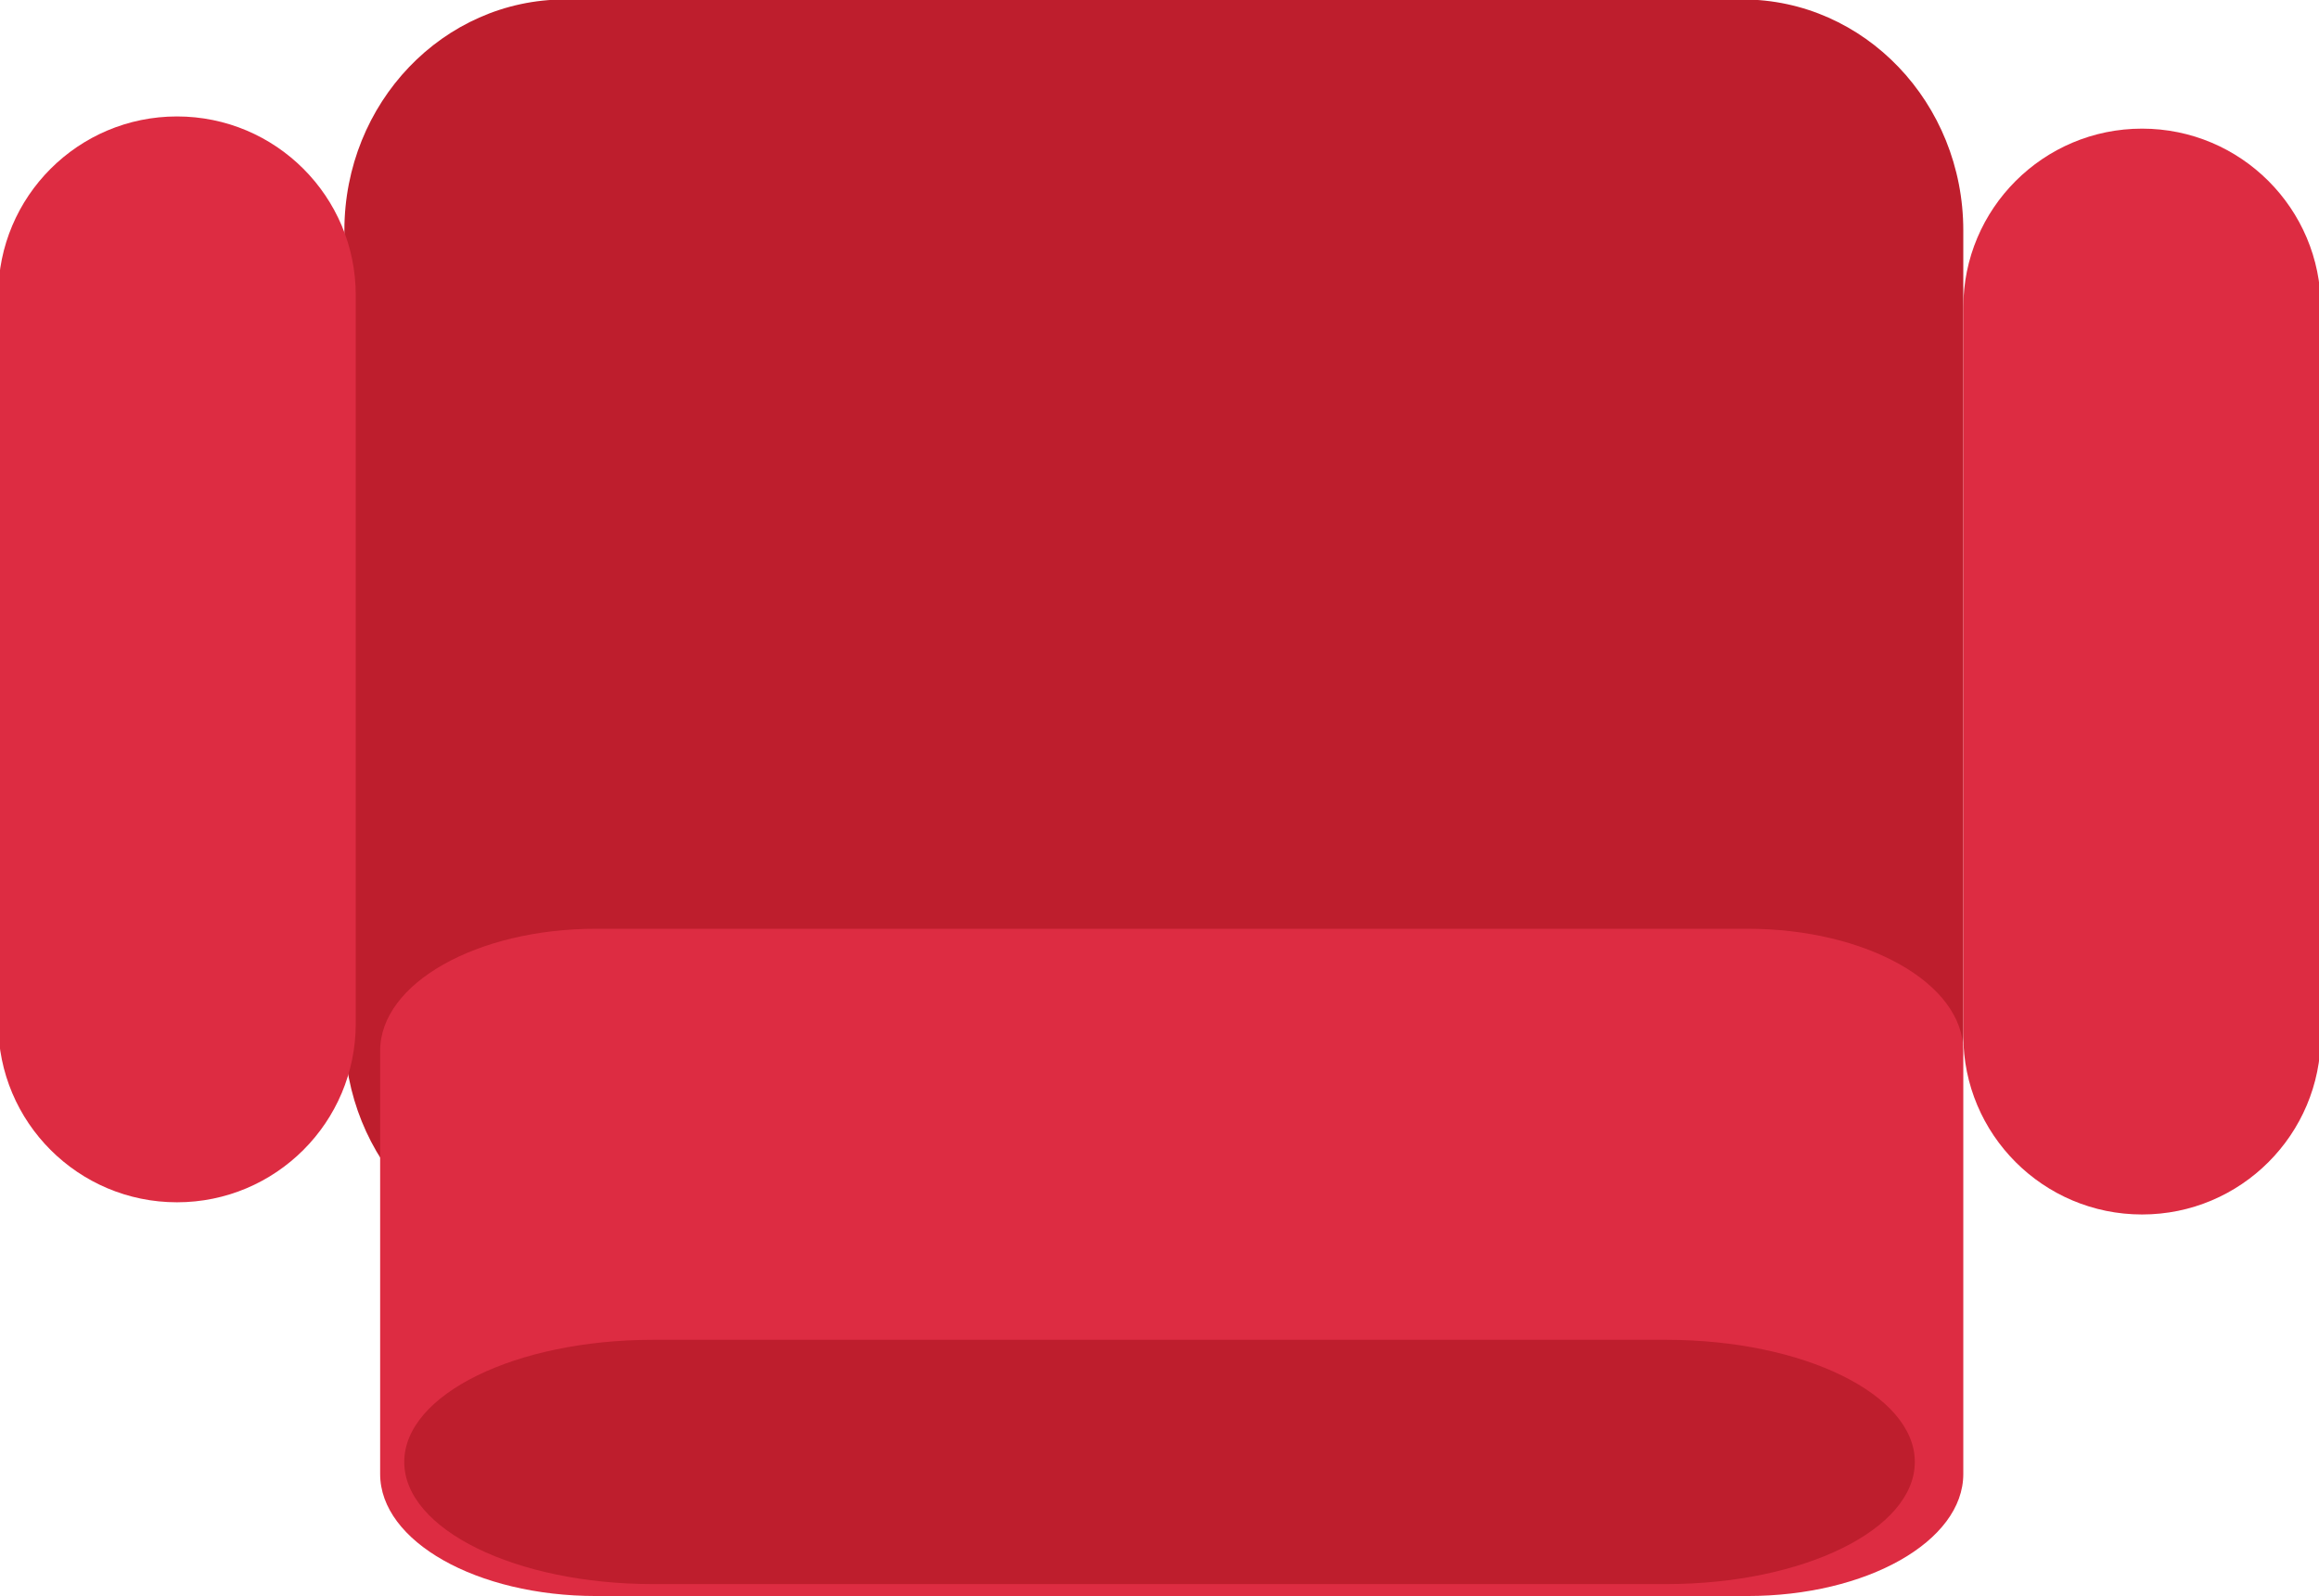
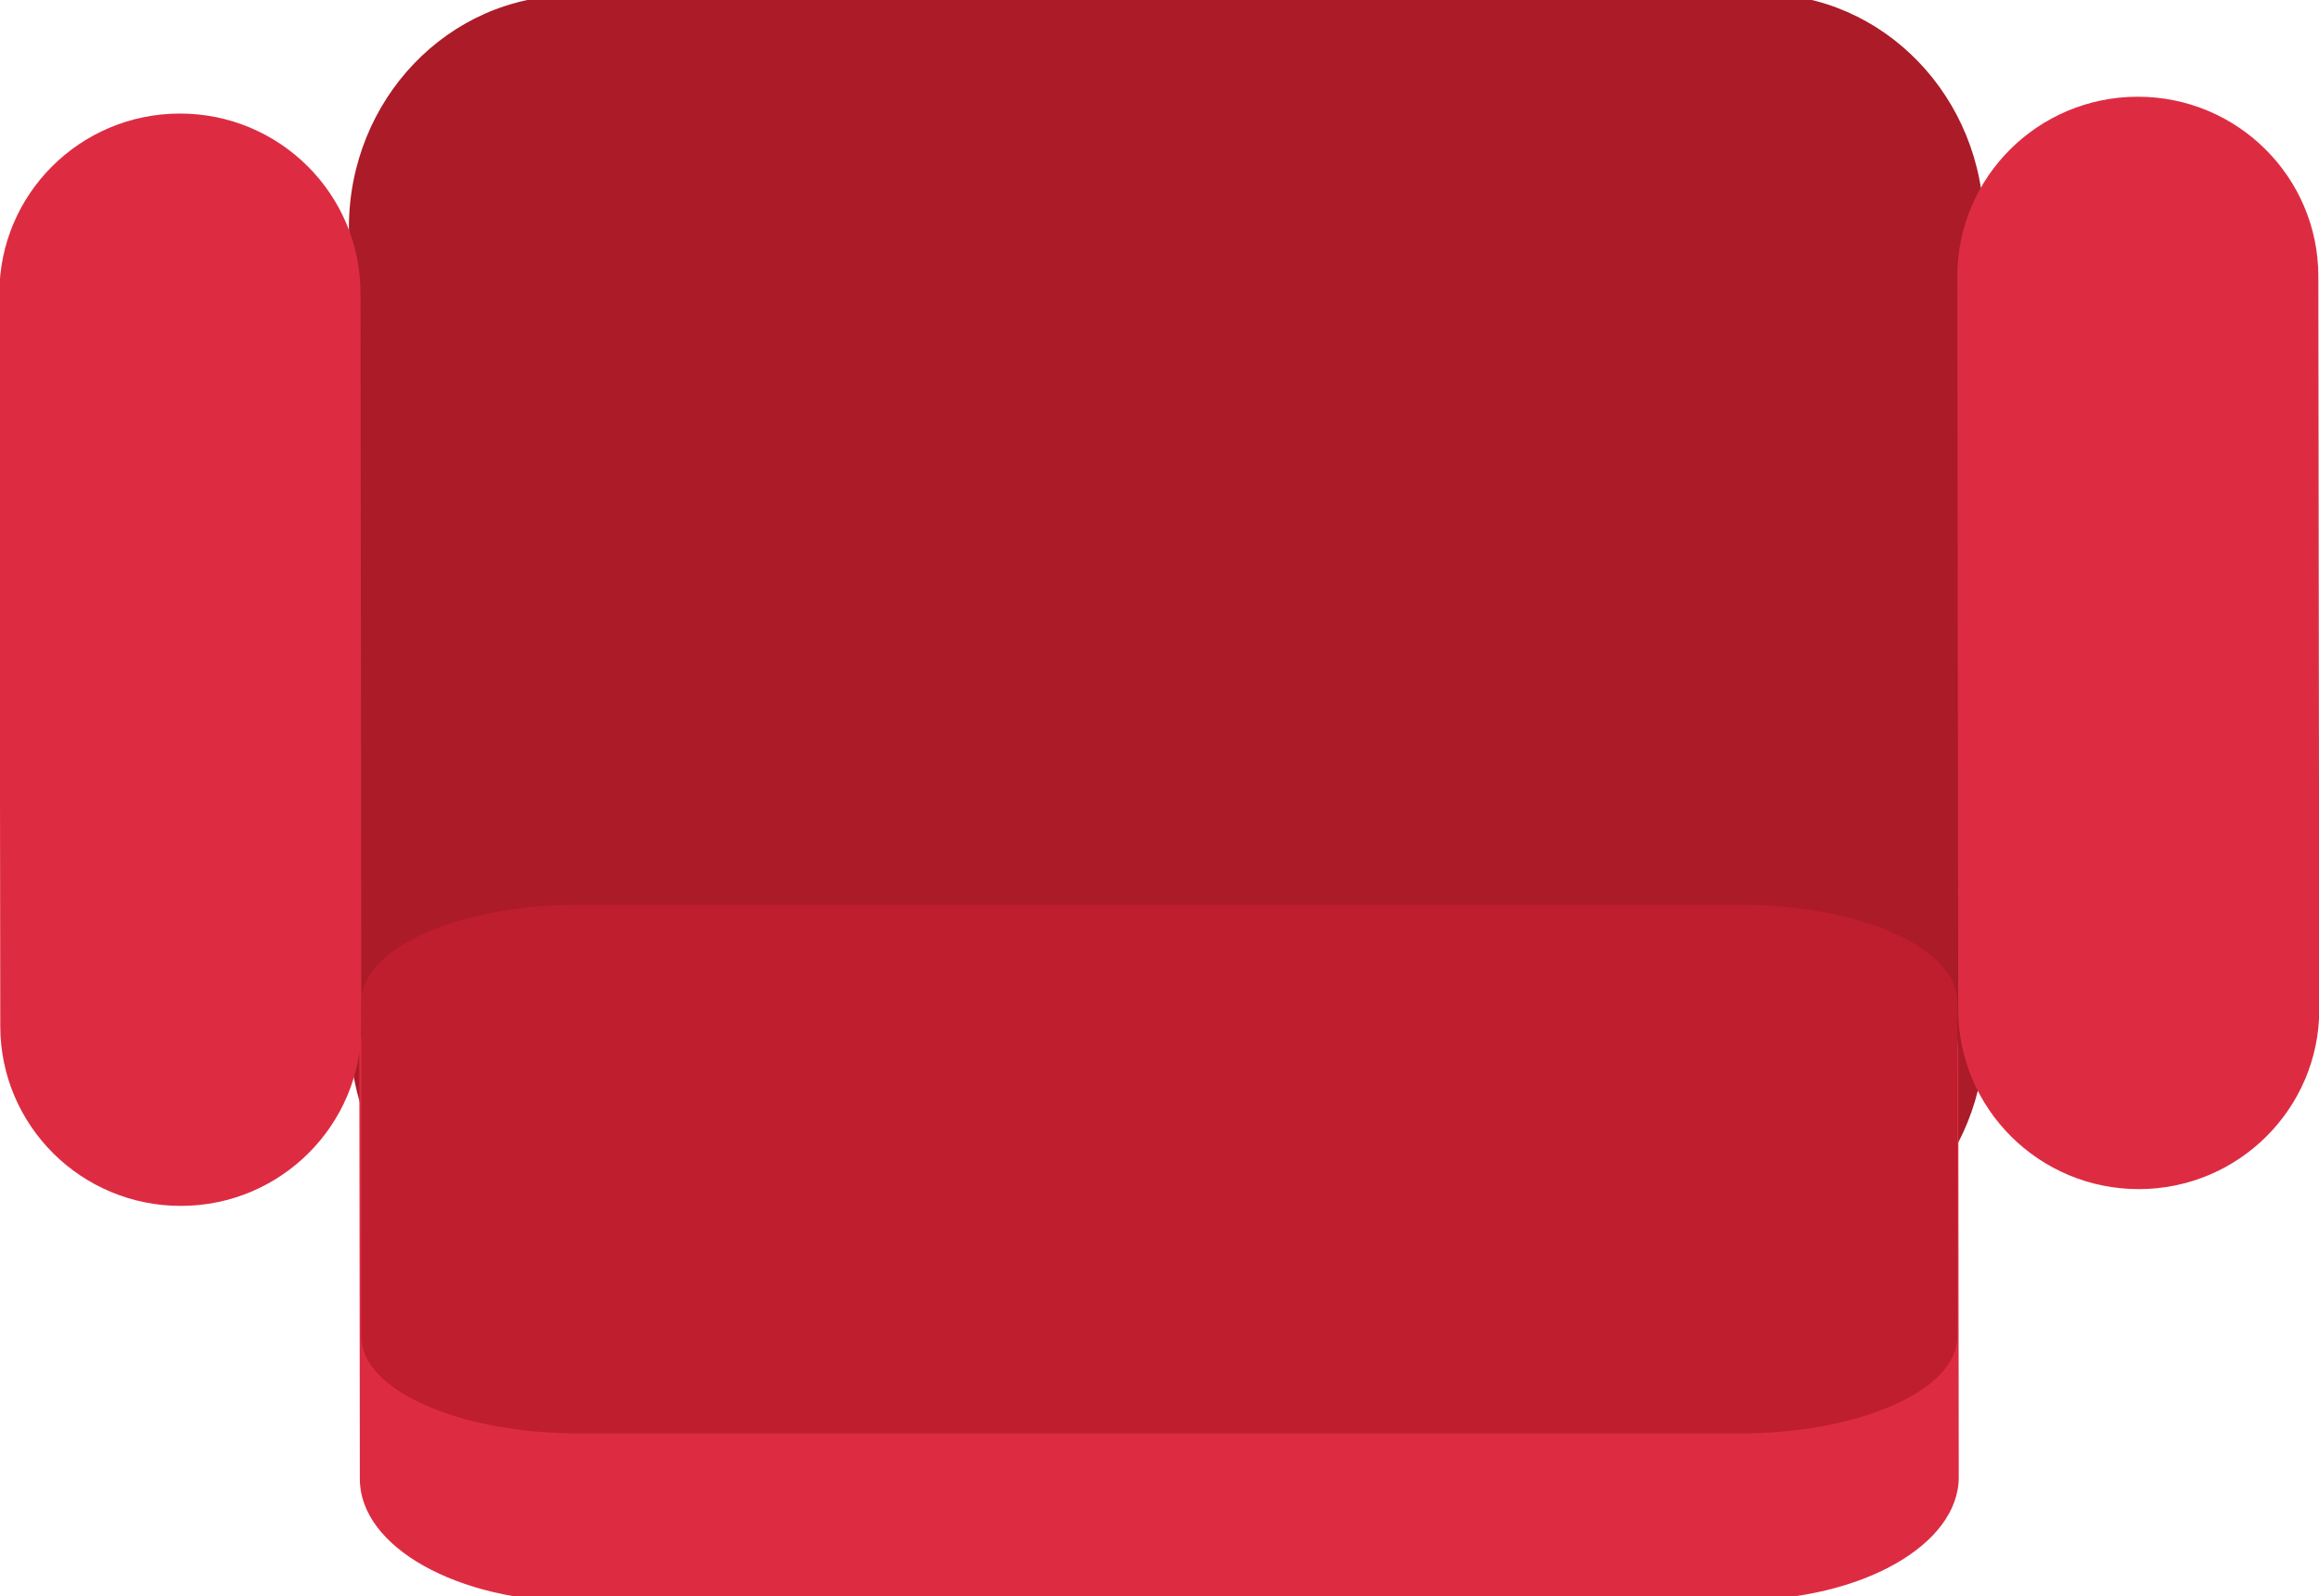
- <svg xmlns="http://www.w3.org/2000/svg" version="1.1" id="Layer_1" x="0px" y="0px" width="93px" height="64px" viewBox="163.276 176.238 93 64" enable-background="new 163.276 176.238 93 64" xml:space="preserve">
+ <svg xmlns="http://www.w3.org/2000/svg" version="1.1" id="Layer_1" x="0px" y="0px" width="93px" height="64px" viewBox="0 0 93 64" enable-background="new 0 0 93 64" xml:space="preserve">
  <g>
-     <path fill="#BE1E2D" d="M242.011,217.611c0,5.12-3.966,9.267-8.854,9.267h-47.216c-4.89,0-8.854-4.146-8.854-9.267v-32.128   c0-5.12,3.964-9.267,8.854-9.267h47.216c4.888,0,8.854,4.147,8.854,9.267V217.611z" />
-     <path fill="#DD2C42" d="M177.543,217.296c0,3.961-3.21,7.17-7.169,7.17l0,0c-3.96,0-7.169-3.209-7.169-7.17v-29.218   c0-3.959,3.21-7.169,7.169-7.169l0,0c3.959,0,7.169,3.21,7.169,7.169V217.296z" />
-     <path fill="#DD2C42" d="M256.348,217.786c0,3.96-3.209,7.169-7.168,7.169l0,0c-3.959,0-7.169-3.209-7.169-7.169v-29.219   c0-3.96,3.21-7.169,7.169-7.169l0,0c3.959,0,7.168,3.21,7.168,7.169V217.786z" />
-     <path fill="#DD2C42" d="M242.011,235.365c0,2.703-3.878,4.895-8.659,4.895h-46.173c-4.782,0-8.658-2.191-8.658-4.895v-16.975   c0-2.705,3.876-4.896,8.658-4.896h46.173c4.781,0,8.659,2.191,8.659,4.896V235.365z" />
-     <path fill="#BE1E2D" d="M230.097,229.983c5.506,0,9.97,2.192,9.97,4.899l0,0c0,2.705-4.464,4.899-9.97,4.899h-40.639   c-5.507,0-9.97-2.194-9.97-4.899l0,0c0-2.706,4.463-4.899,9.97-4.899H230.097z" />
+     <g>
+       <path fill="#AB1B28" d="M79.605,41.391c0.006,5.147-3.992,9.326-8.929,9.332l-47.691,0.061c-4.939,0.006-8.947-4.163-8.953-9.311    l-0.04-32.325c-0.006-5.151,3.992-9.327,8.931-9.333l47.689-0.059c4.938-0.006,8.945,4.161,8.951,9.311L79.605,41.391z" />
+       <path fill="#DD2C42" d="M14.492,41.15c0.005,3.983-3.233,7.218-7.231,7.223l0,0c-4,0.005-7.245-3.221-7.25-7.204l-0.036-29.394    C-0.03,7.792,3.208,4.56,7.208,4.555l0,0c3.998-0.005,7.244,3.219,7.249,7.203L14.492,41.15z" />
+       <path fill="#DD2C42" d="M93.012,40.479c0.004,3.981-3.232,7.215-7.232,7.221l0,0c-3.997,0.005-7.243-3.221-7.248-7.202    L78.495,11.1c-0.005-3.984,3.233-7.215,7.231-7.22l0,0c3.998-0.005,7.244,3.219,7.248,7.202L93.012,40.479z" />
+       <path fill="#DD2C42" d="M78.553,59.251c0.004,2.722-3.908,4.929-8.736,4.937l-46.635,0.057c-4.83,0.007-8.748-2.191-8.751-4.913    l-0.021-17.077c-0.003-2.719,3.909-4.93,8.739-4.938l46.635-0.057c4.83-0.007,8.746,2.196,8.75,4.914L78.553,59.251z" />
+     </g>
+     <path fill="#BE1E2D" d="M78.494,53.621c0,2.145-3.908,3.879-8.729,3.879H23.221c-4.821,0-8.729-1.734-8.729-3.879V40.169   c0-2.142,3.908-3.879,8.729-3.879h46.544c4.822,0,8.729,1.737,8.729,3.879L78.494,53.621L78.494,53.621z" />
  </g>
</svg>
